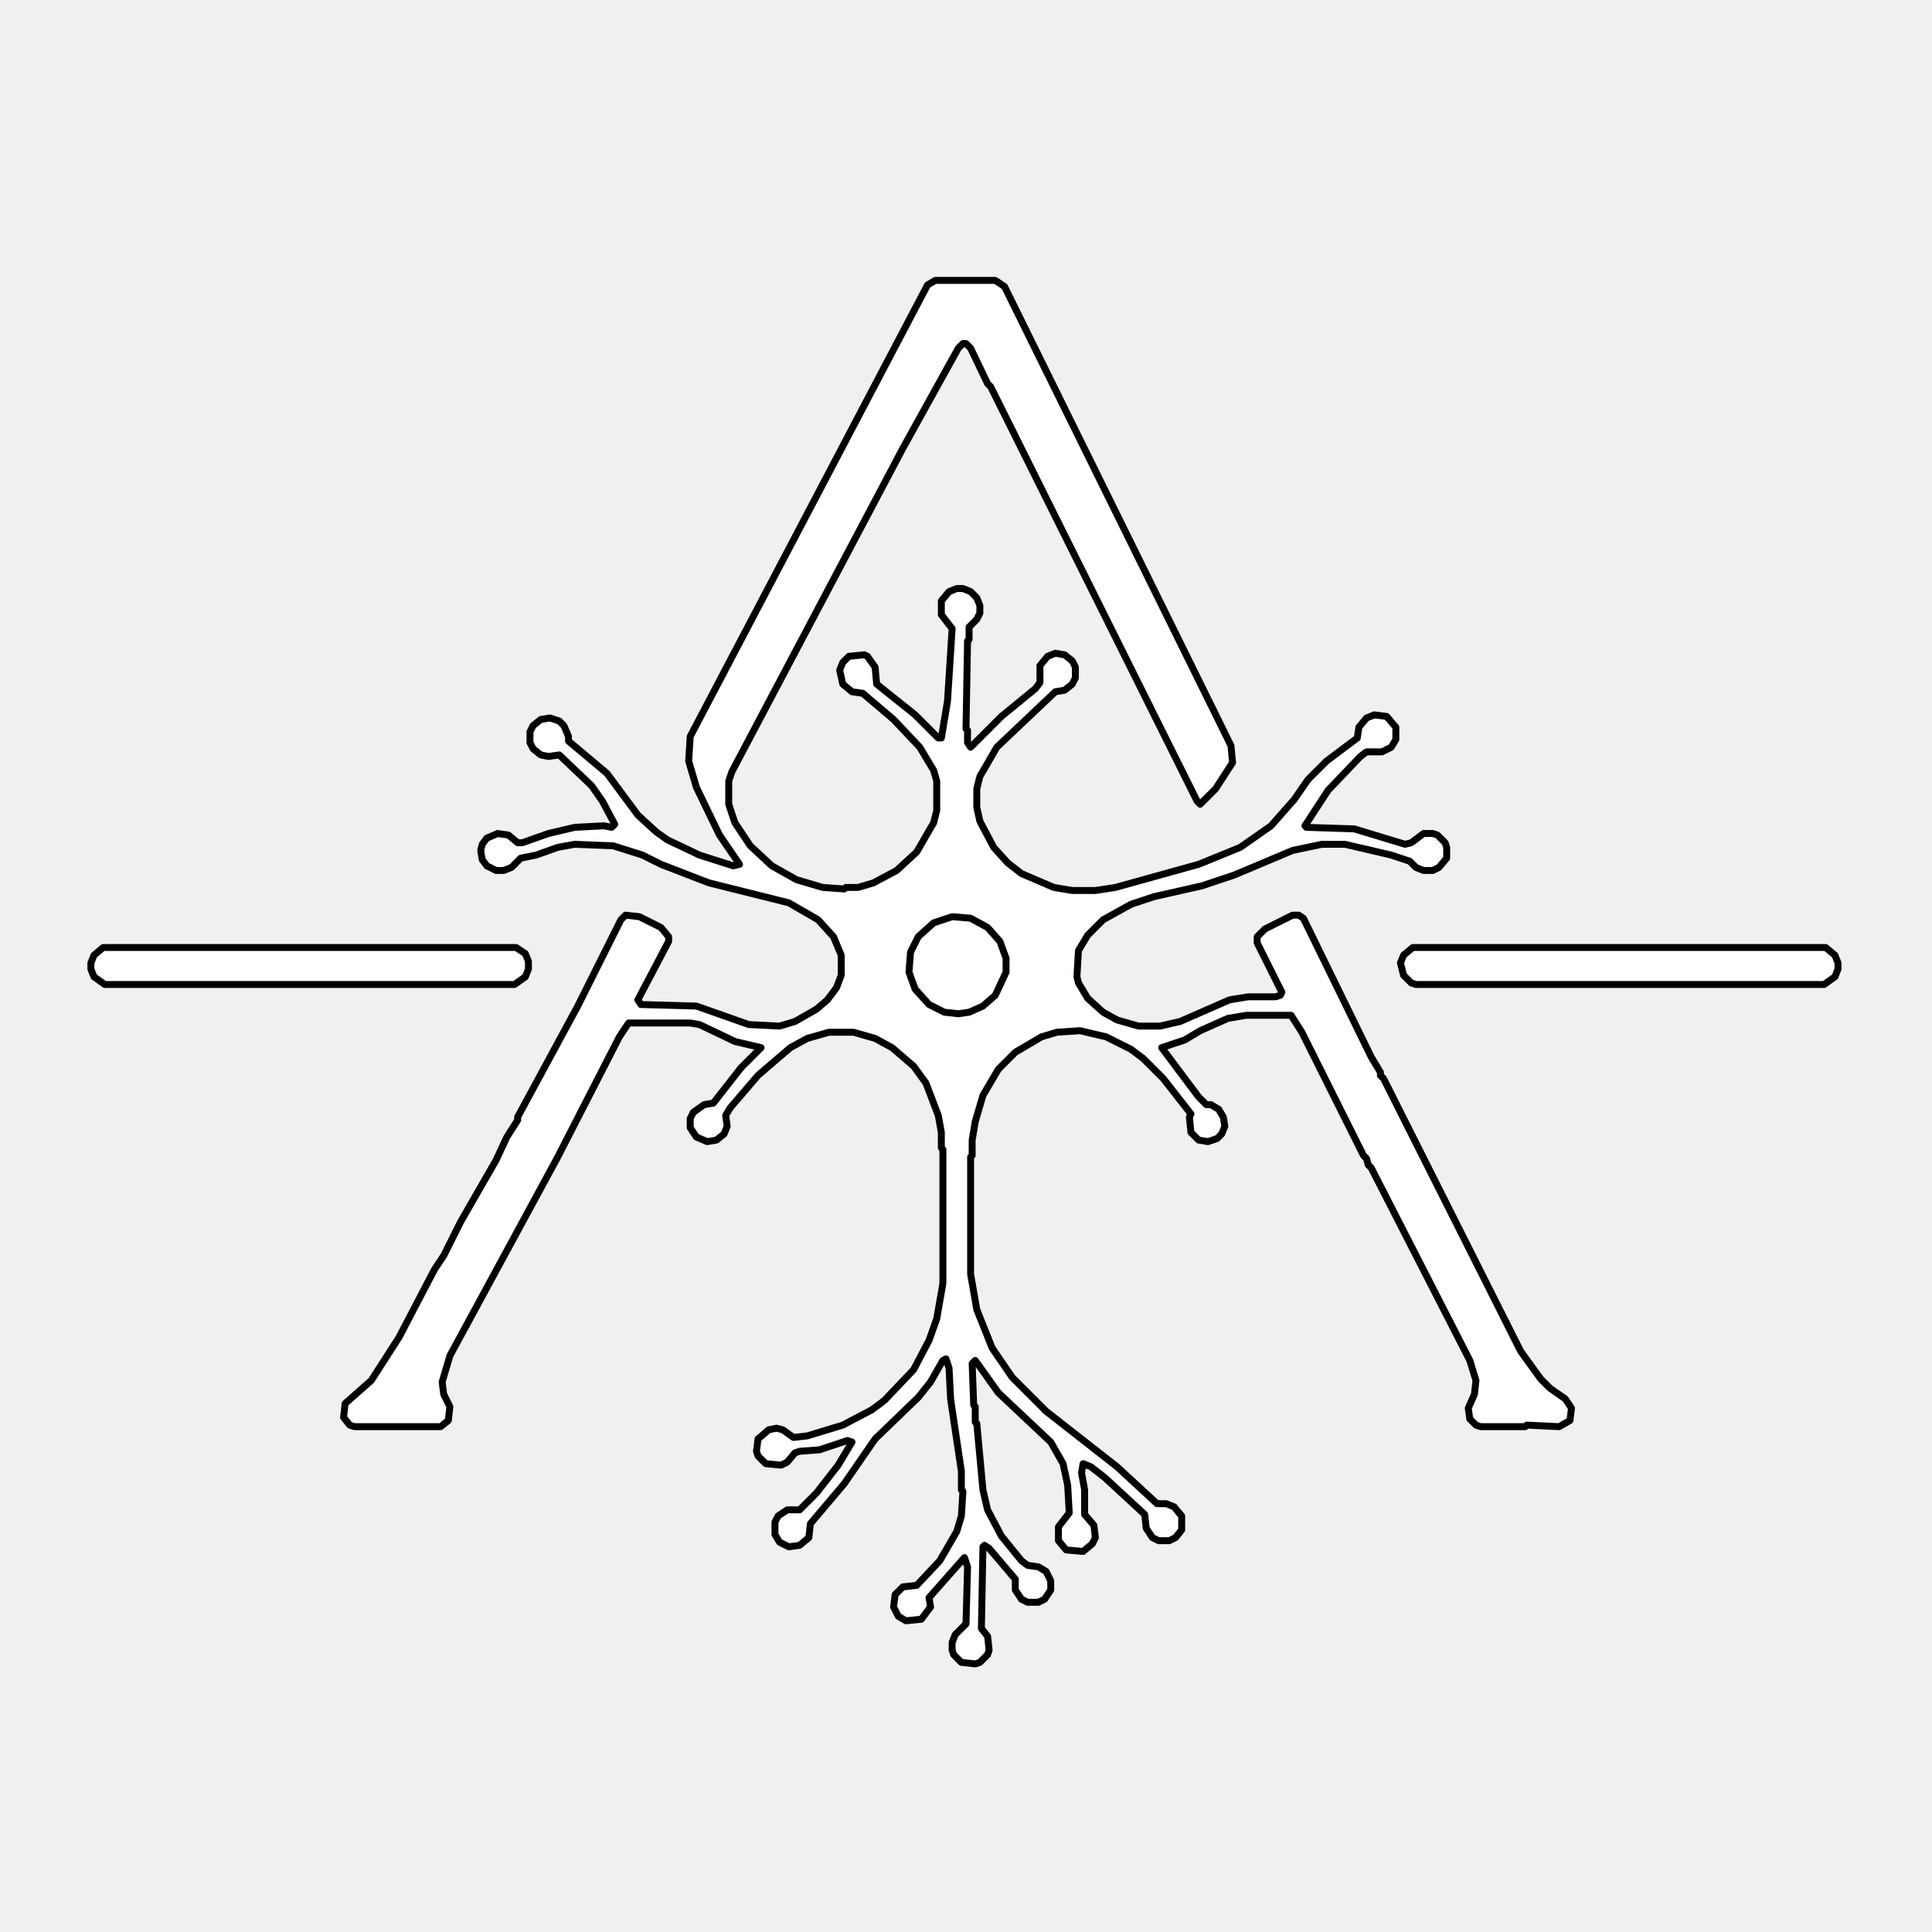
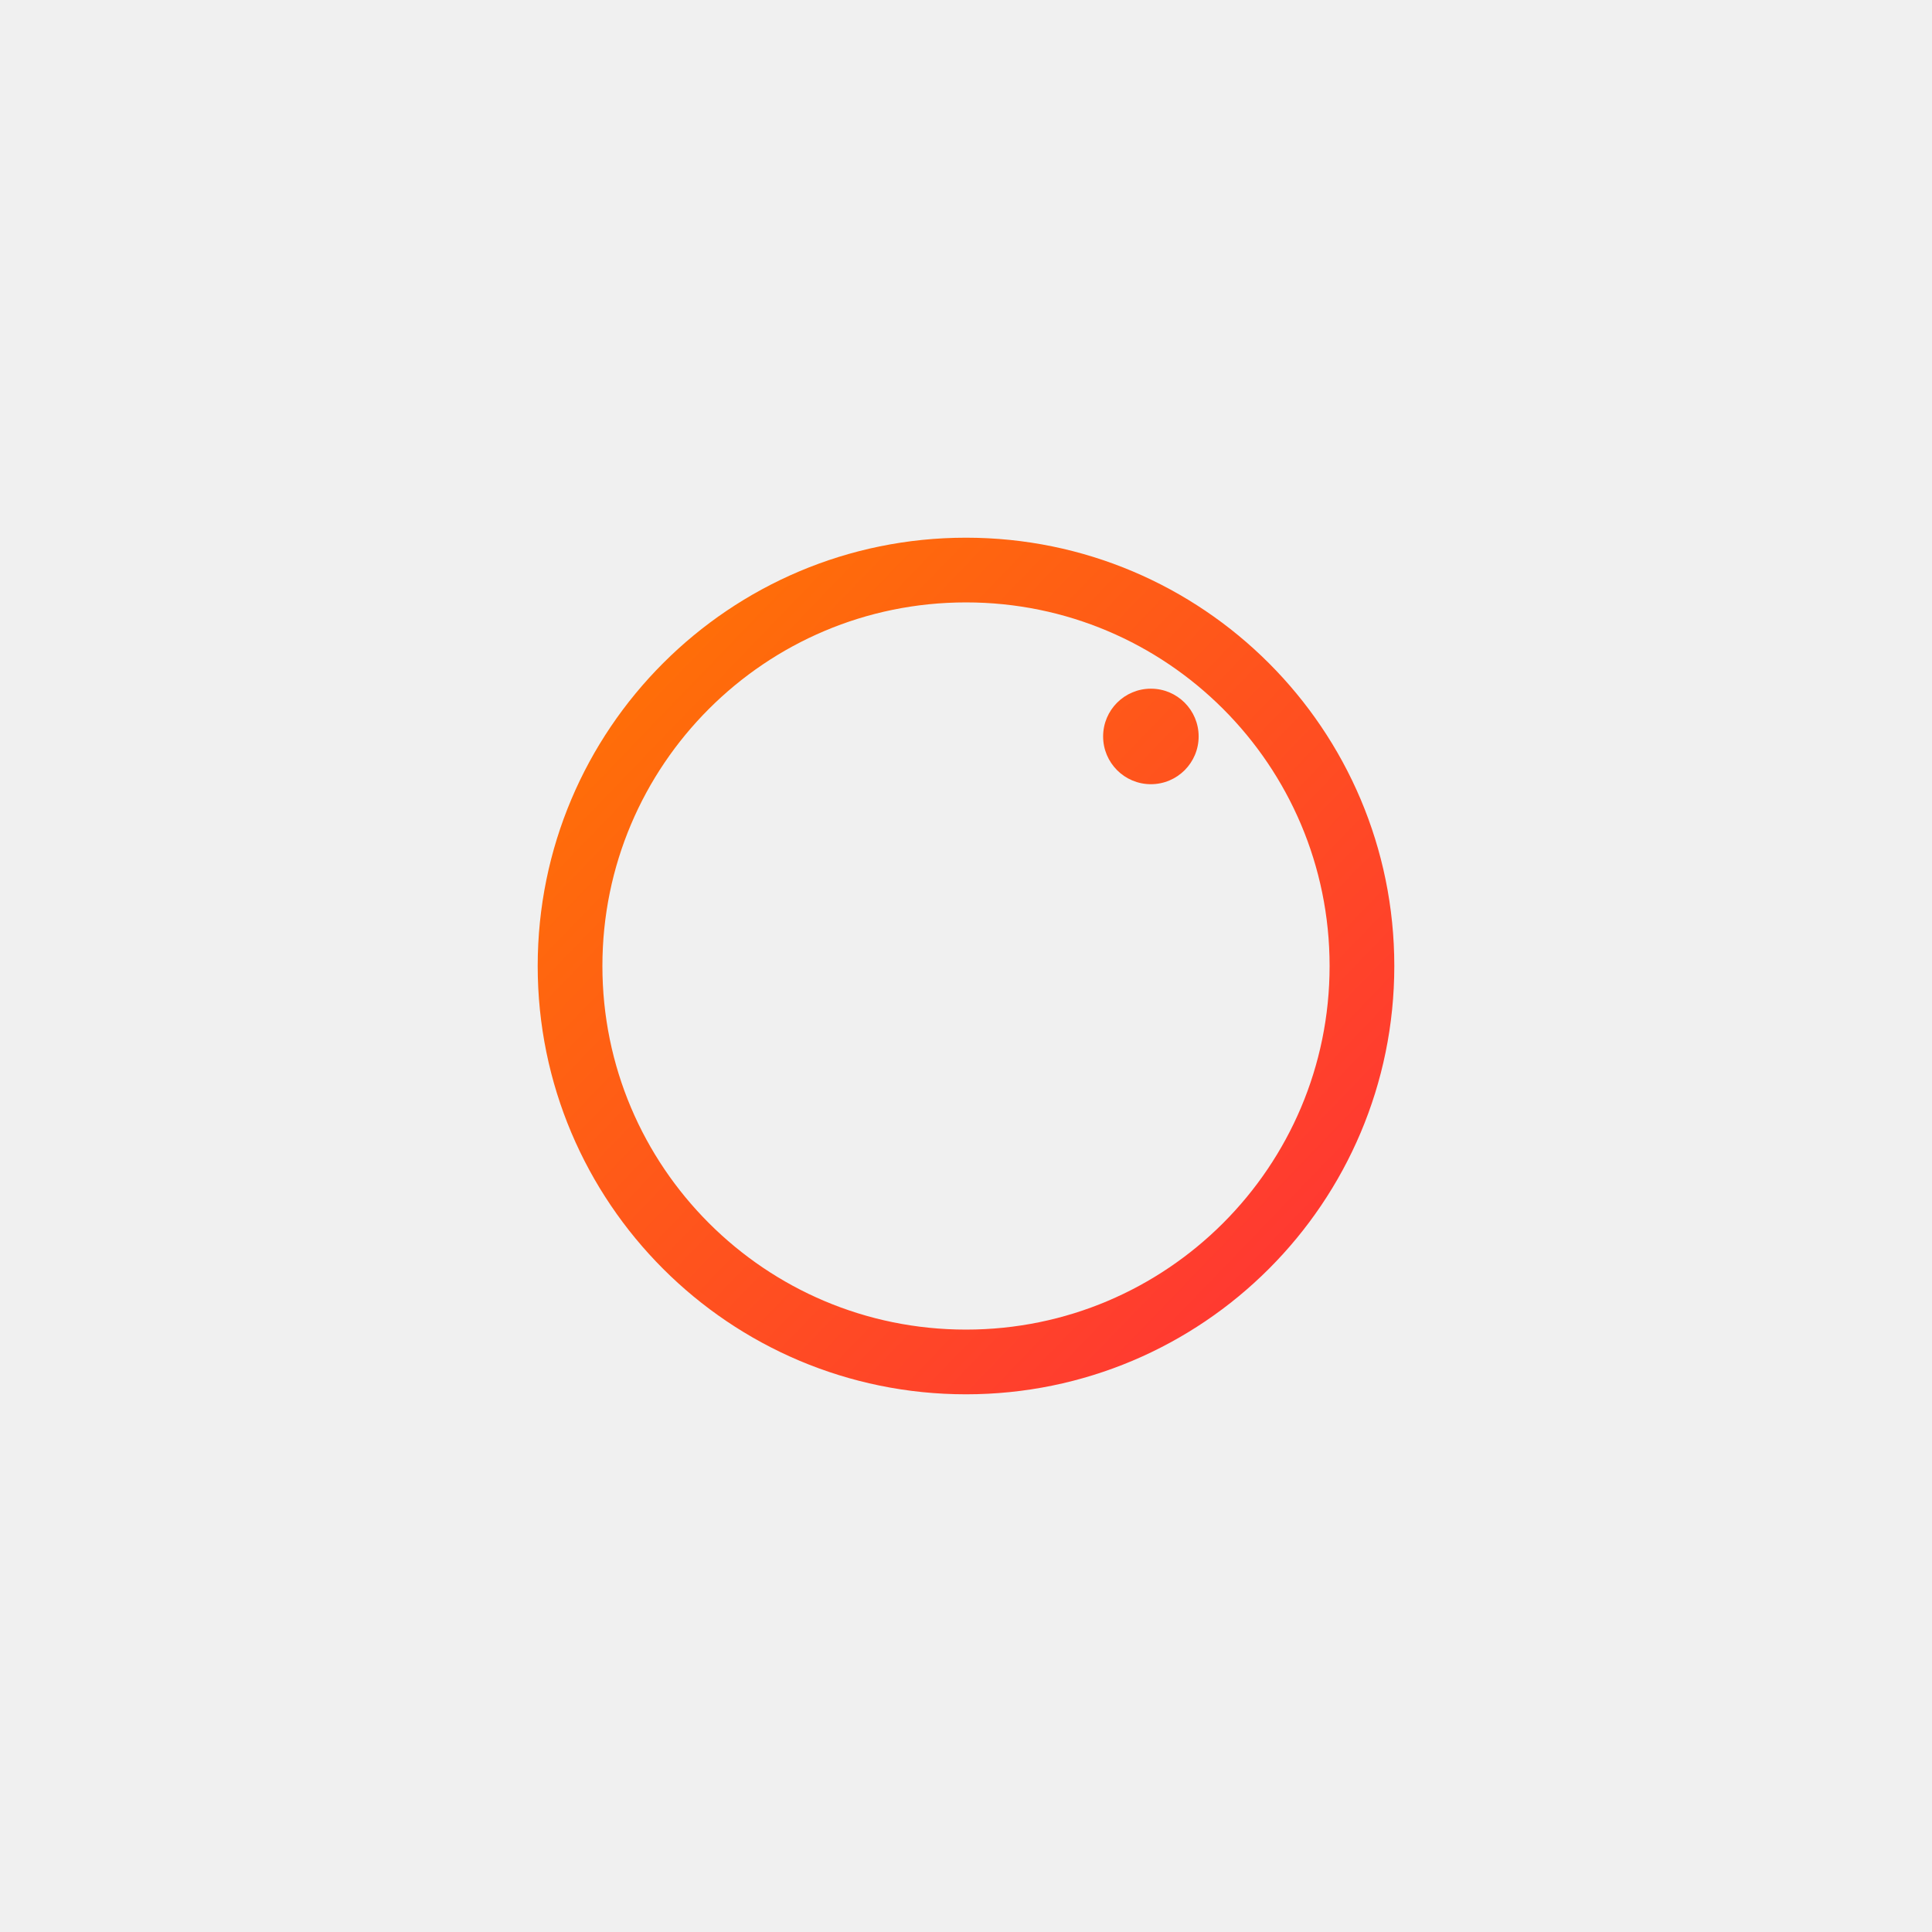
- <svg xmlns="http://www.w3.org/2000/svg" viewBox="0 0 1254 1254" width="1254" height="1254">
-   <g fill="#ffffff" stroke="#000000" stroke-width="4.5" stroke-linejoin="round" stroke-linecap="round" fill-rule="evenodd">
-     <path d="M 909,625 L 911,633 L 916,638 L 919,639 L 1184,639 L 1191,634 L 1193,629 L 1193,625 L 1191,620 L 1185,615 L 917,615 L 911,620 Z" />
-     <path d="M 59,625 L 59,629 L 61,634 L 68,639 L 334,639 L 341,634 L 343,629 L 343,624 L 341,619 L 335,615 L 67,615 L 61,620 Z" />
-     <path d="M 607,182 L 602,185 L 448,478 L 447,494 L 452,511 L 467,542 L 480,561 L 476,562 L 454,555 L 433,545 L 426,540 L 414,529 L 394,502 L 369,481 L 369,478 L 366,471 L 363,468 L 357,466 L 351,467 L 346,471 L 344,475 L 344,482 L 346,486 L 351,490 L 356,491 L 363,490 L 384,510 L 391,520 L 399,535 L 397,537 L 392,536 L 373,537 L 356,541 L 339,547 L 336,547 L 330,542 L 323,541 L 316,544 L 313,548 L 312,552 L 313,558 L 316,562 L 322,565 L 327,565 L 332,563 L 338,557 L 348,555 L 362,550 L 373,548 L 398,549 L 417,555 L 429,561 L 460,573 L 512,586 L 531,597 L 541,608 L 546,620 L 546,633 L 543,641 L 537,649 L 530,655 L 516,663 L 506,666 L 486,665 L 452,653 L 416,652 L 414,649 L 434,611 L 434,608 L 429,602 L 415,595 L 406,594 L 403,597 L 375,653 L 336,725 L 336,727 L 329,738 L 322,753 L 299,793 L 288,815 L 282,824 L 259,868 L 241,896 L 224,911 L 223,920 L 227,925 L 230,926 L 286,926 L 291,922 L 292,913 L 288,905 L 287,897 L 292,880 L 362,751 L 402,673 L 408,664 L 448,664 L 454,665 L 477,676 L 494,680 L 481,693 L 463,716 L 457,717 L 450,722 L 448,726 L 448,732 L 452,738 L 459,741 L 465,740 L 470,736 L 472,731 L 471,724 L 474,719 L 492,698 L 513,680 L 524,674 L 538,670 L 554,670 L 568,674 L 579,680 L 593,692 L 601,703 L 609,724 L 611,735 L 611,745 L 612,746 L 612,833 L 608,856 L 603,870 L 593,889 L 574,909 L 566,915 L 547,925 L 524,932 L 515,933 L 508,928 L 504,927 L 499,928 L 492,934 L 491,942 L 492,945 L 497,950 L 507,951 L 511,949 L 516,943 L 519,942 L 532,941 L 550,935 L 553,936 L 544,951 L 530,969 L 519,980 L 511,980 L 505,984 L 503,988 L 503,996 L 506,1001 L 512,1004 L 519,1003 L 525,998 L 526,989 L 548,963 L 568,934 L 596,907 L 604,897 L 612,883 L 614,882 L 616,888 L 617,908 L 624,955 L 624,967 L 625,968 L 624,984 L 621,994 L 610,1013 L 595,1029 L 586,1030 L 581,1035 L 580,1043 L 583,1049 L 588,1052 L 598,1051 L 604,1043 L 603,1037 L 626,1011 L 628,1017 L 627,1054 L 620,1061 L 618,1066 L 618,1071 L 619,1074 L 624,1079 L 633,1080 L 636,1079 L 641,1074 L 642,1071 L 641,1062 L 637,1057 L 638,1004 L 639,1003 L 642,1005 L 659,1025 L 659,1032 L 663,1038 L 667,1040 L 674,1040 L 678,1038 L 682,1032 L 682,1026 L 679,1020 L 674,1017 L 667,1016 L 663,1013 L 650,997 L 641,980 L 638,967 L 634,924 L 633,923 L 633,913 L 632,912 L 631,885 L 633,883 L 648,904 L 682,936 L 690,950 L 693,964 L 694,982 L 687,991 L 687,1000 L 692,1006 L 703,1007 L 709,1002 L 711,998 L 710,990 L 704,983 L 704,967 L 702,956 L 703,950 L 708,952 L 717,959 L 743,983 L 744,992 L 748,998 L 752,1000 L 759,1000 L 763,998 L 767,993 L 767,984 L 762,978 L 757,976 L 751,976 L 725,952 L 679,916 L 657,894 L 644,875 L 634,850 L 630,827 L 630,751 L 631,750 L 631,740 L 633,728 L 638,711 L 648,694 L 659,683 L 676,673 L 686,670 L 701,669 L 718,673 L 734,681 L 742,687 L 755,700 L 773,723 L 772,725 L 773,735 L 778,740 L 784,741 L 790,739 L 793,736 L 795,731 L 794,725 L 791,720 L 786,717 L 783,717 L 778,712 L 754,680 L 769,675 L 779,669 L 797,661 L 809,659 L 838,659 L 845,670 L 885,750 L 887,752 L 888,756 L 890,758 L 954,883 L 958,896 L 957,905 L 953,914 L 954,921 L 958,925 L 961,926 L 990,926 L 991,925 L 1012,926 L 1019,922 L 1020,914 L 1016,908 L 1006,901 L 1000,895 L 987,877 L 898,700 L 896,698 L 896,696 L 890,686 L 846,596 L 843,594 L 839,594 L 821,603 L 816,608 L 816,612 L 832,644 L 831,646 L 828,647 L 810,647 L 798,649 L 766,663 L 753,666 L 739,666 L 725,662 L 716,657 L 706,648 L 700,638 L 699,634 L 700,617 L 706,607 L 716,597 L 734,587 L 749,582 L 780,575 L 801,568 L 839,552 L 858,548 L 873,548 L 903,555 L 915,559 L 919,563 L 924,565 L 930,565 L 934,563 L 939,557 L 939,550 L 938,547 L 933,542 L 930,541 L 924,541 L 916,547 L 912,548 L 879,538 L 848,537 L 847,536 L 862,513 L 883,491 L 887,488 L 897,488 L 903,485 L 906,480 L 906,472 L 900,465 L 892,464 L 887,466 L 882,472 L 881,479 L 861,494 L 849,506 L 840,519 L 825,536 L 805,550 L 778,561 L 724,576 L 711,578 L 696,578 L 684,576 L 663,567 L 654,560 L 645,550 L 636,533 L 634,524 L 634,512 L 636,504 L 647,485 L 685,449 L 691,448 L 696,444 L 698,440 L 698,433 L 696,429 L 691,425 L 685,424 L 680,426 L 675,432 L 675,443 L 672,447 L 650,465 L 630,485 L 628,482 L 628,474 L 627,473 L 628,416 L 629,415 L 629,407 L 634,402 L 636,398 L 636,393 L 634,388 L 630,384 L 625,382 L 621,382 L 616,384 L 611,390 L 611,399 L 618,408 L 615,455 L 611,479 L 609,479 L 594,464 L 569,444 L 568,433 L 563,426 L 561,425 L 551,426 L 547,430 L 545,435 L 547,444 L 553,449 L 560,450 L 580,467 L 597,485 L 606,500 L 608,507 L 608,526 L 606,534 L 595,553 L 582,565 L 567,573 L 557,576 L 549,576 L 548,577 L 534,576 L 517,571 L 501,562 L 487,549 L 477,534 L 473,522 L 473,507 L 475,501 L 586,291 L 622,226 L 625,223 L 627,223 L 630,226 L 641,249 L 643,251 L 777,520 L 779,522 L 789,512 L 800,495 L 799,484 L 652,186 L 646,182 Z" />
-     <path d="M 618,595 L 630,596 L 641,602 L 649,611 L 653,622 L 653,631 L 646,646 L 638,653 L 629,657 L 622,658 L 613,657 L 603,652 L 594,642 L 590,631 L 591,618 L 596,608 L 606,599 Z" />
-   </g>
+ <svg xmlns="http://www.w3.org/2000/svg" viewBox="0 0 1254 1254" fill="none">
+   <defs>
+     <linearGradient id="orangeRed" x1="330" y1="360" x2="890" y2="900" gradientUnits="userSpaceOnUse">
+       <stop offset="0" stop-color="#FF7900" />
+       <stop offset="1" stop-color="#FF3038" />
+     </linearGradient>
+   </defs>
+   <circle cx="627" cy="627" r="257" stroke="url(#orangeRed)" stroke-width="42" />
+   <circle cx="747" cy="478" r="31" fill="url(#orangeRed)" />
</svg>
